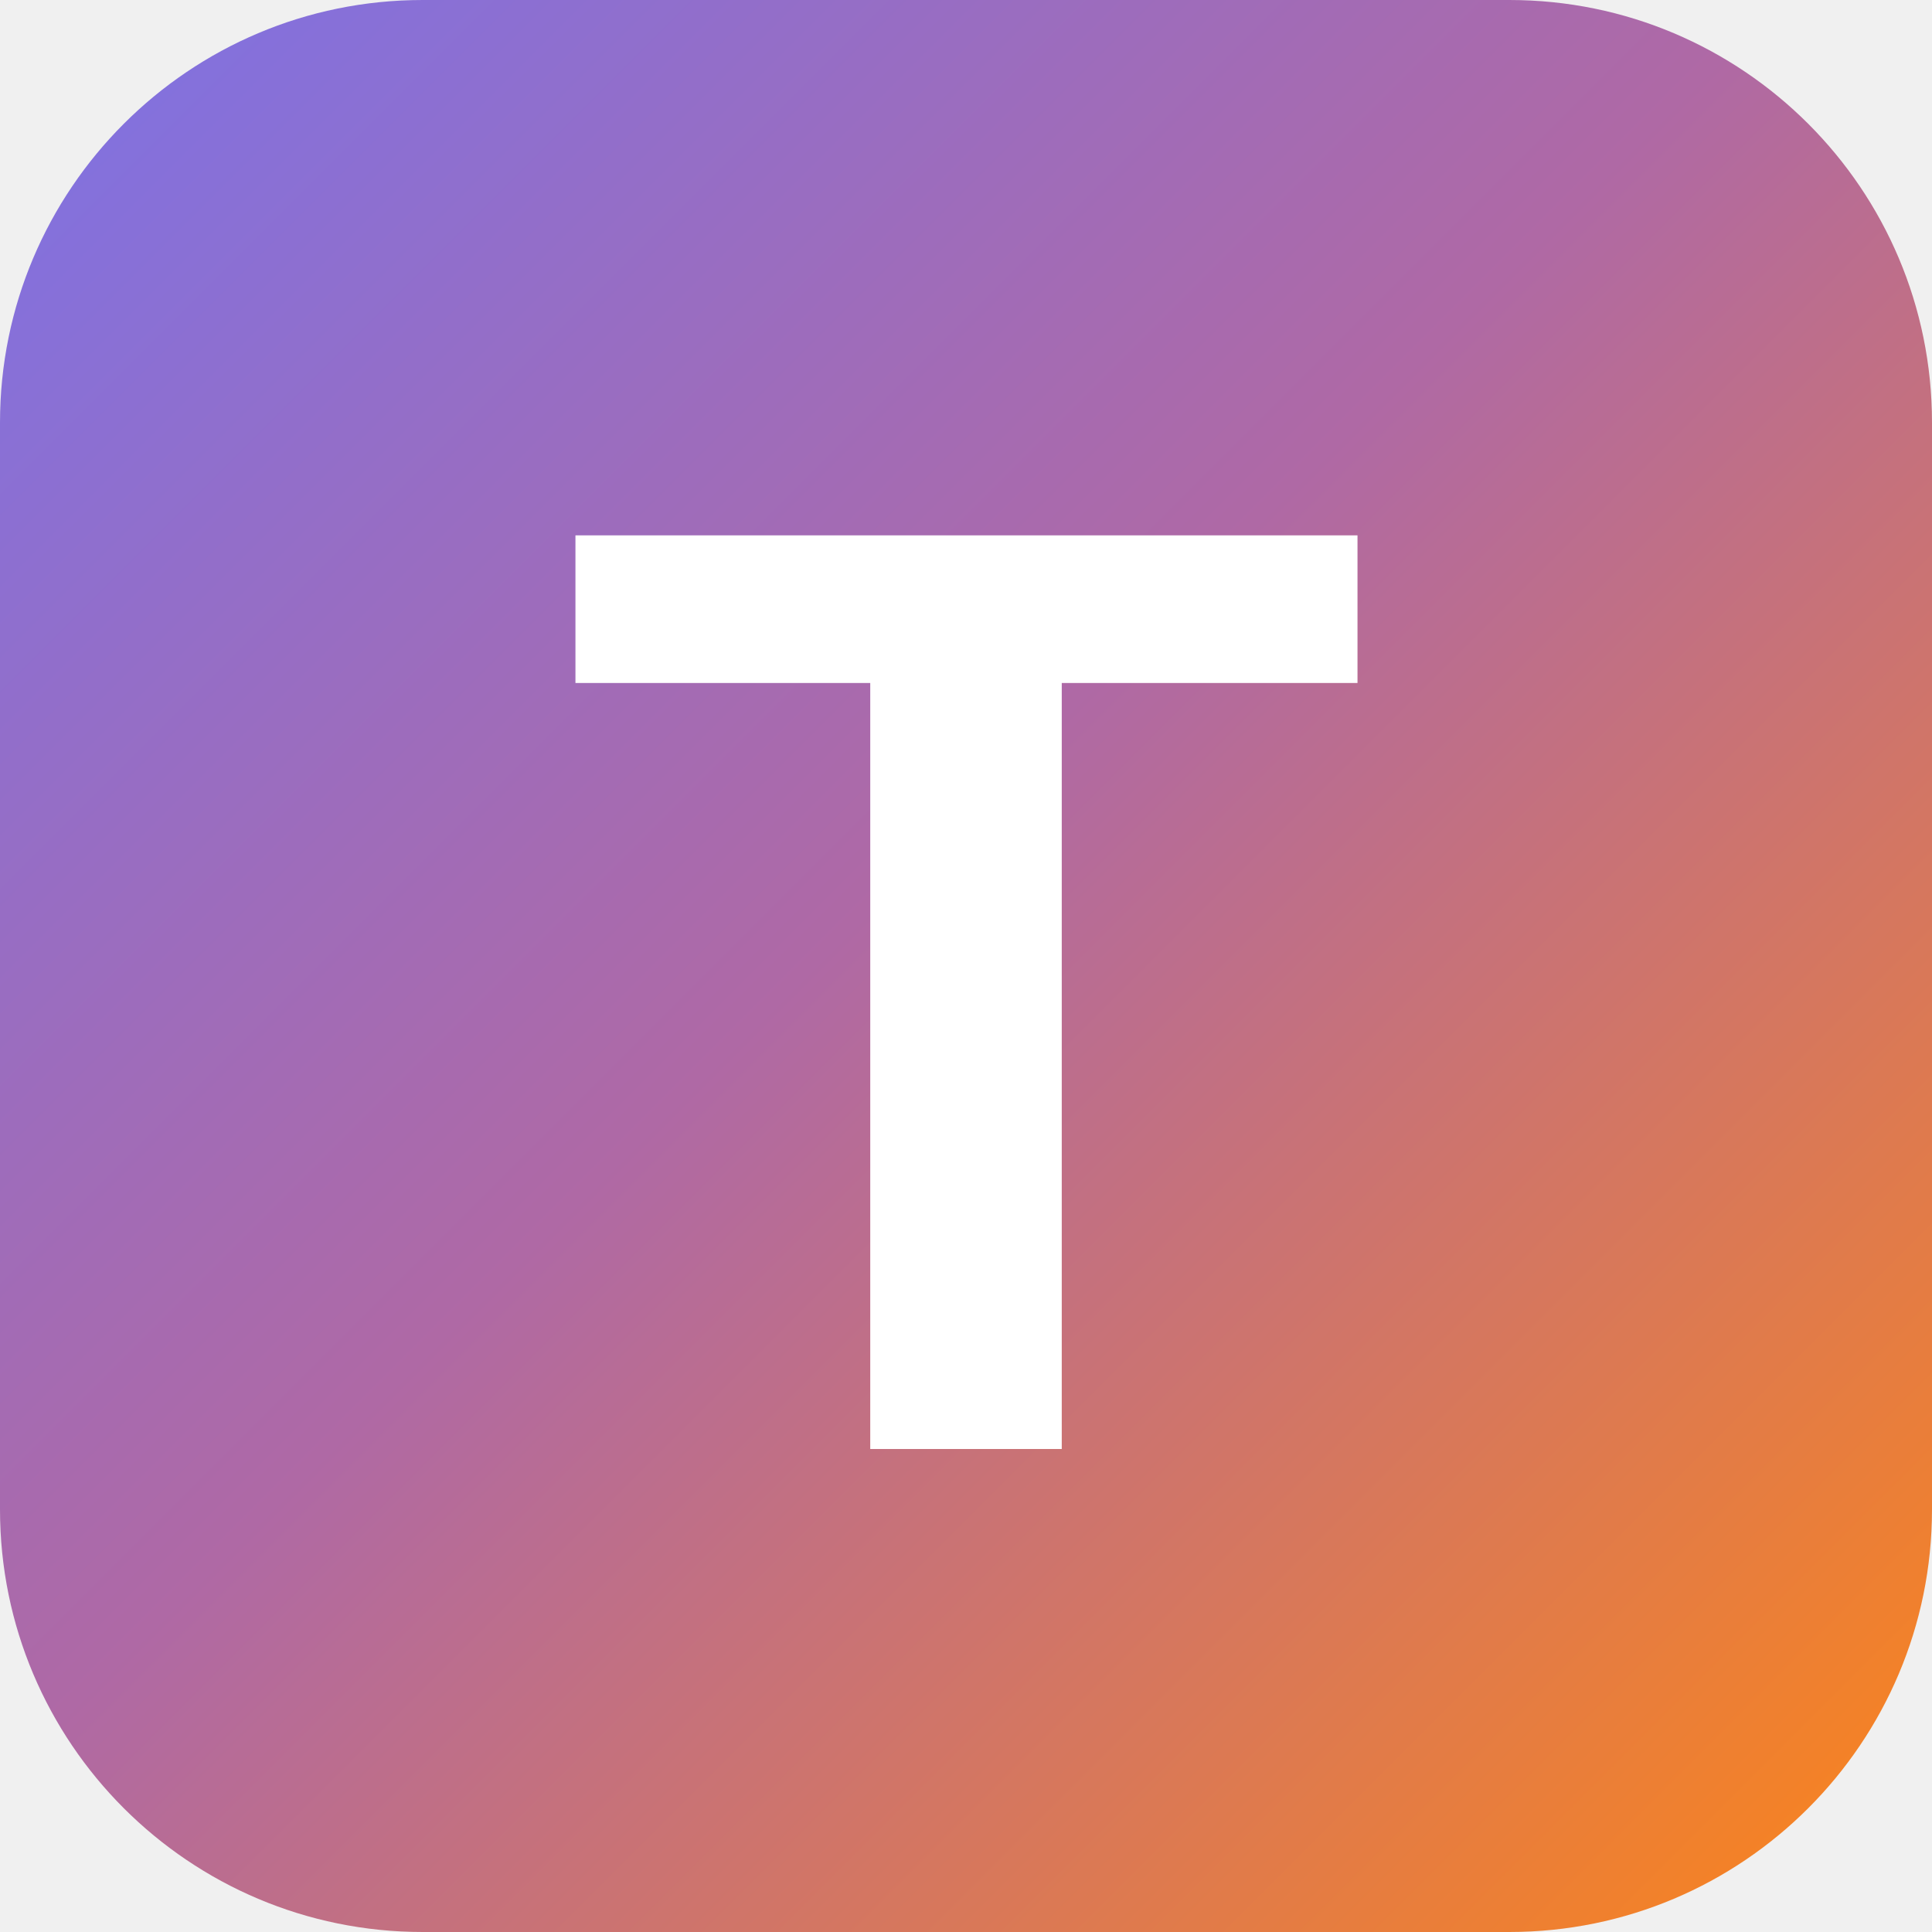
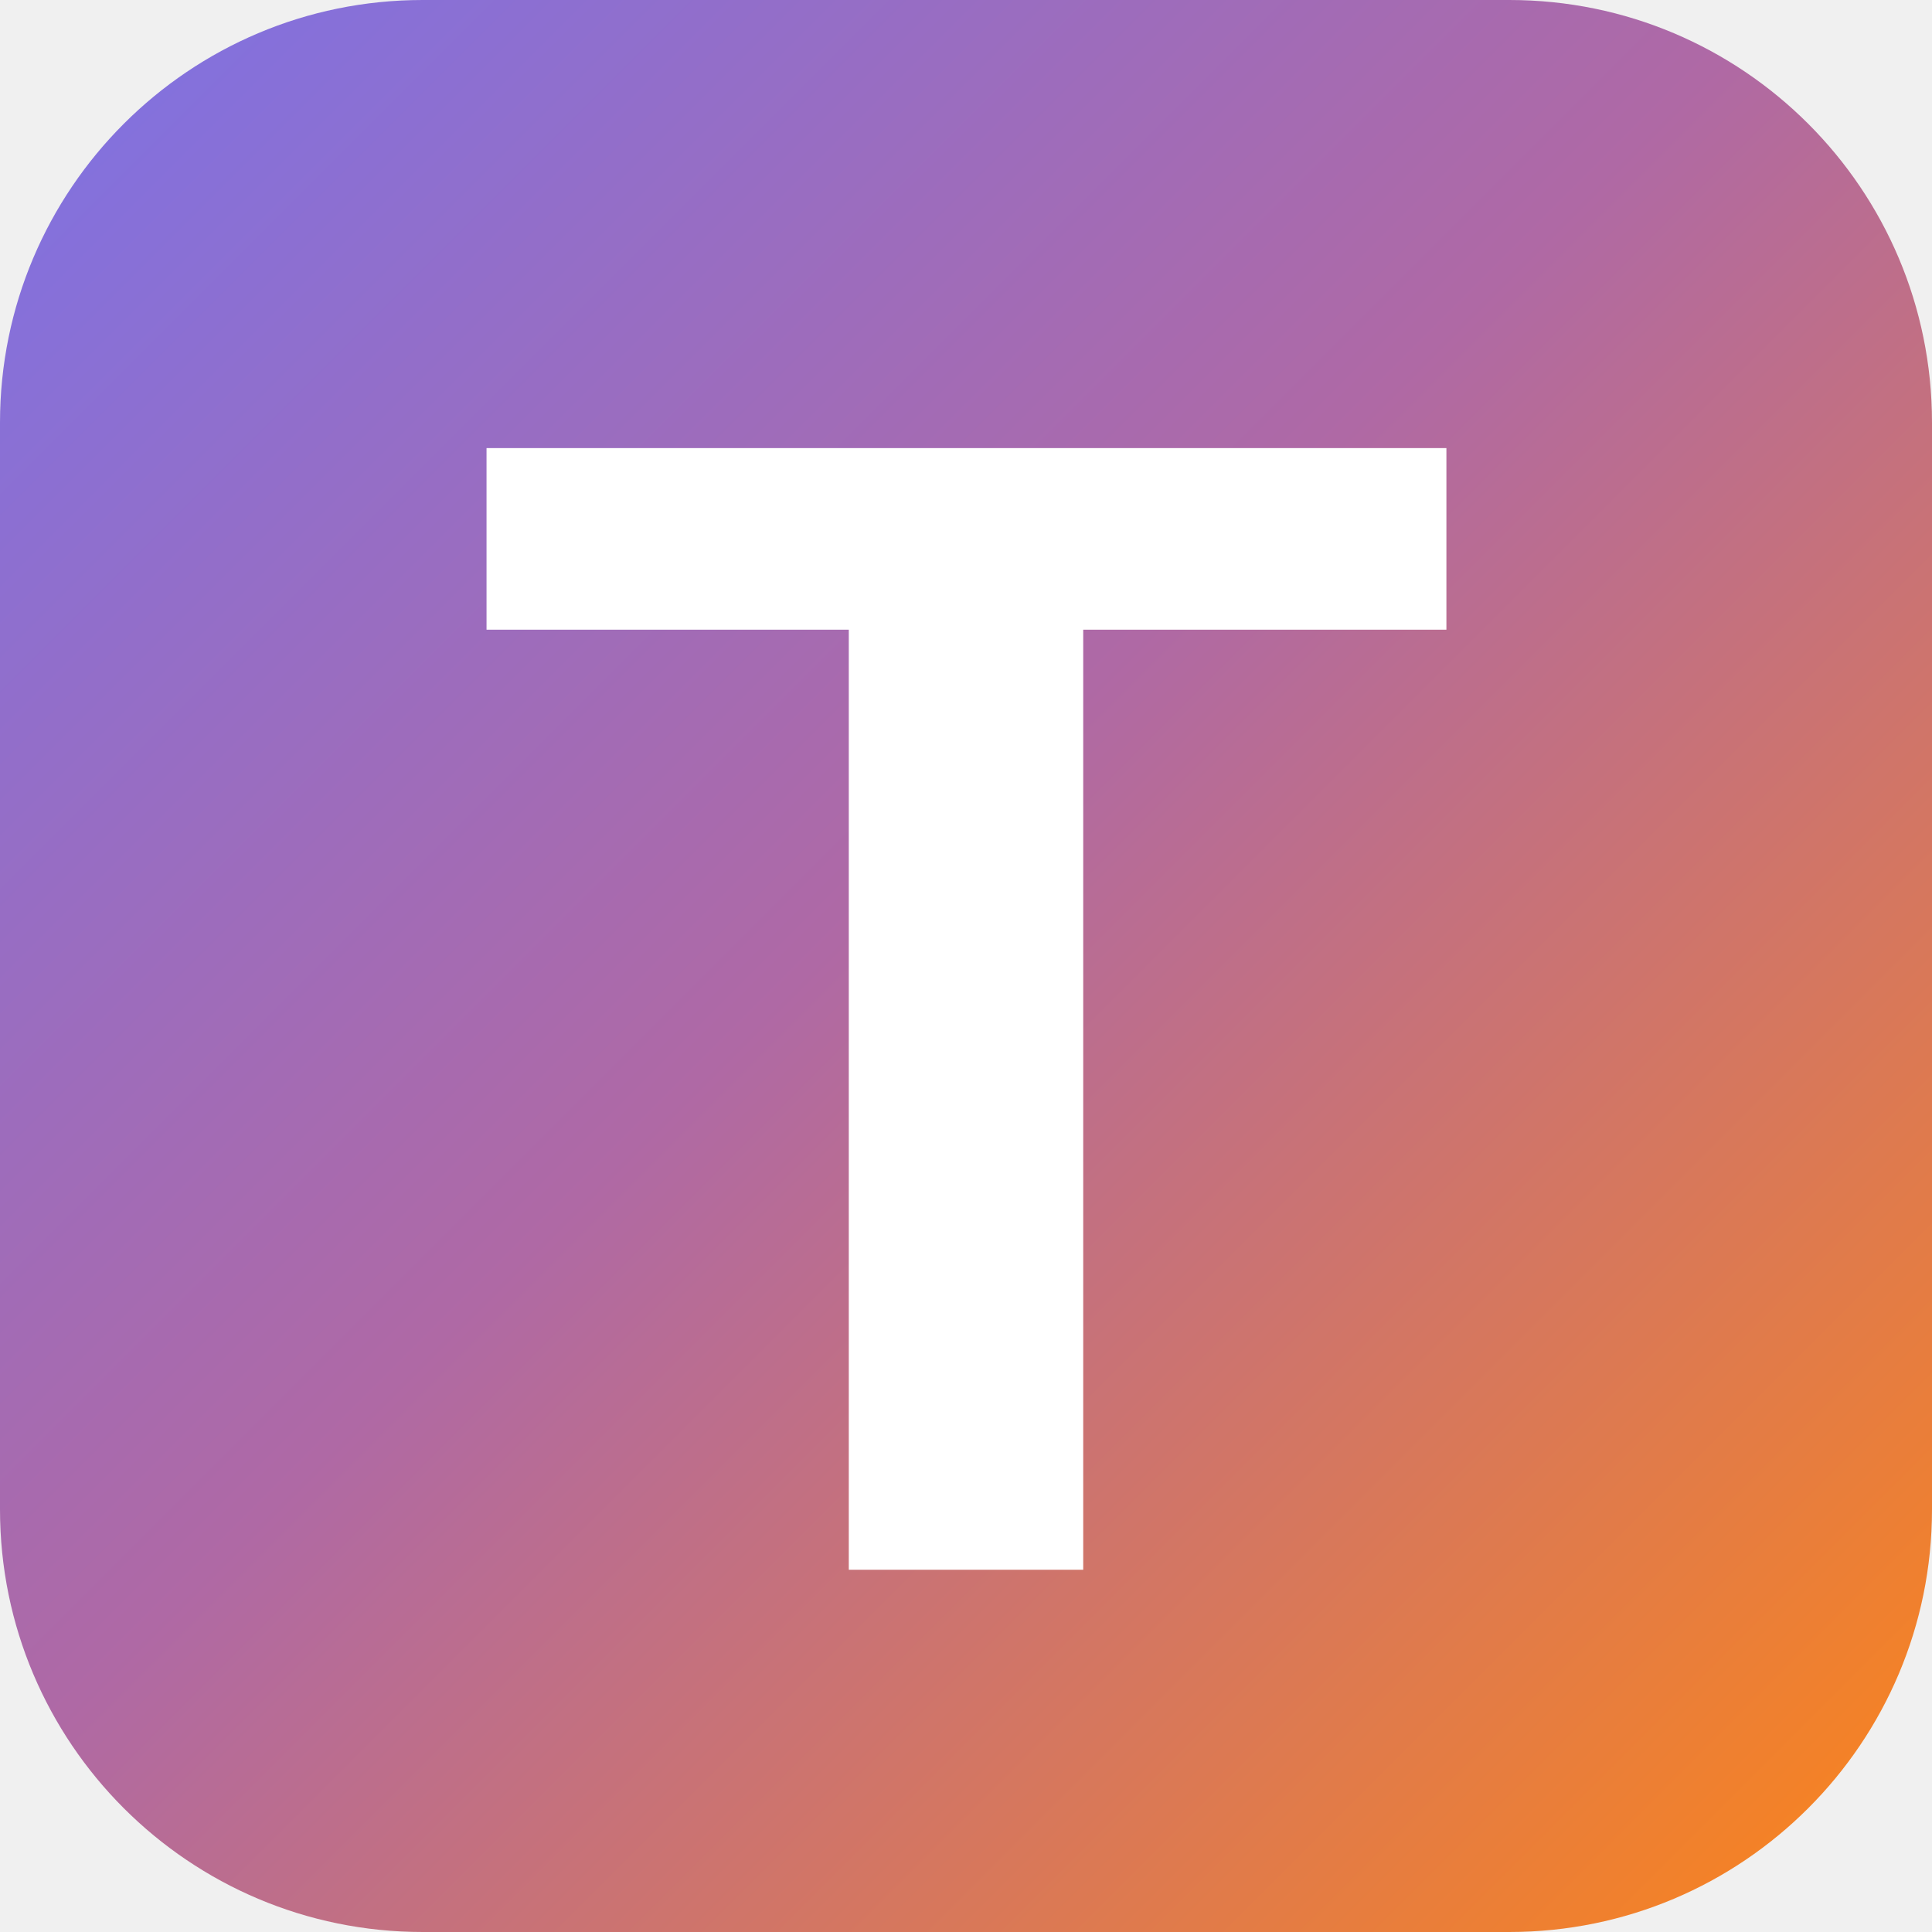
<svg xmlns="http://www.w3.org/2000/svg" viewBox="0 0 64 64">
  <defs>
    <linearGradient id="brand-gradient" x1="0" y1="0" x2="64" y2="64" gradientUnits="userSpaceOnUse">
      <stop stop-color="#7D72E5" />
      <stop offset=".46" stop-color="#AF69A5" />
      <stop offset="1" stop-color="#FD8516" />
    </linearGradient>
  </defs>
  <rect width="64" height="64" rx="14" fill="url(#brand-gradient)" />
-   <text x="32" y="48" fill="white" font-family="Arial,sans-serif" font-size="44" font-weight="700" text-anchor="middle">T</text>
+   <text x="32" y="52" fill="white" font-family="Arial,sans-serif" font-size="54" font-weight="700" text-anchor="middle">T</text>
</svg>
